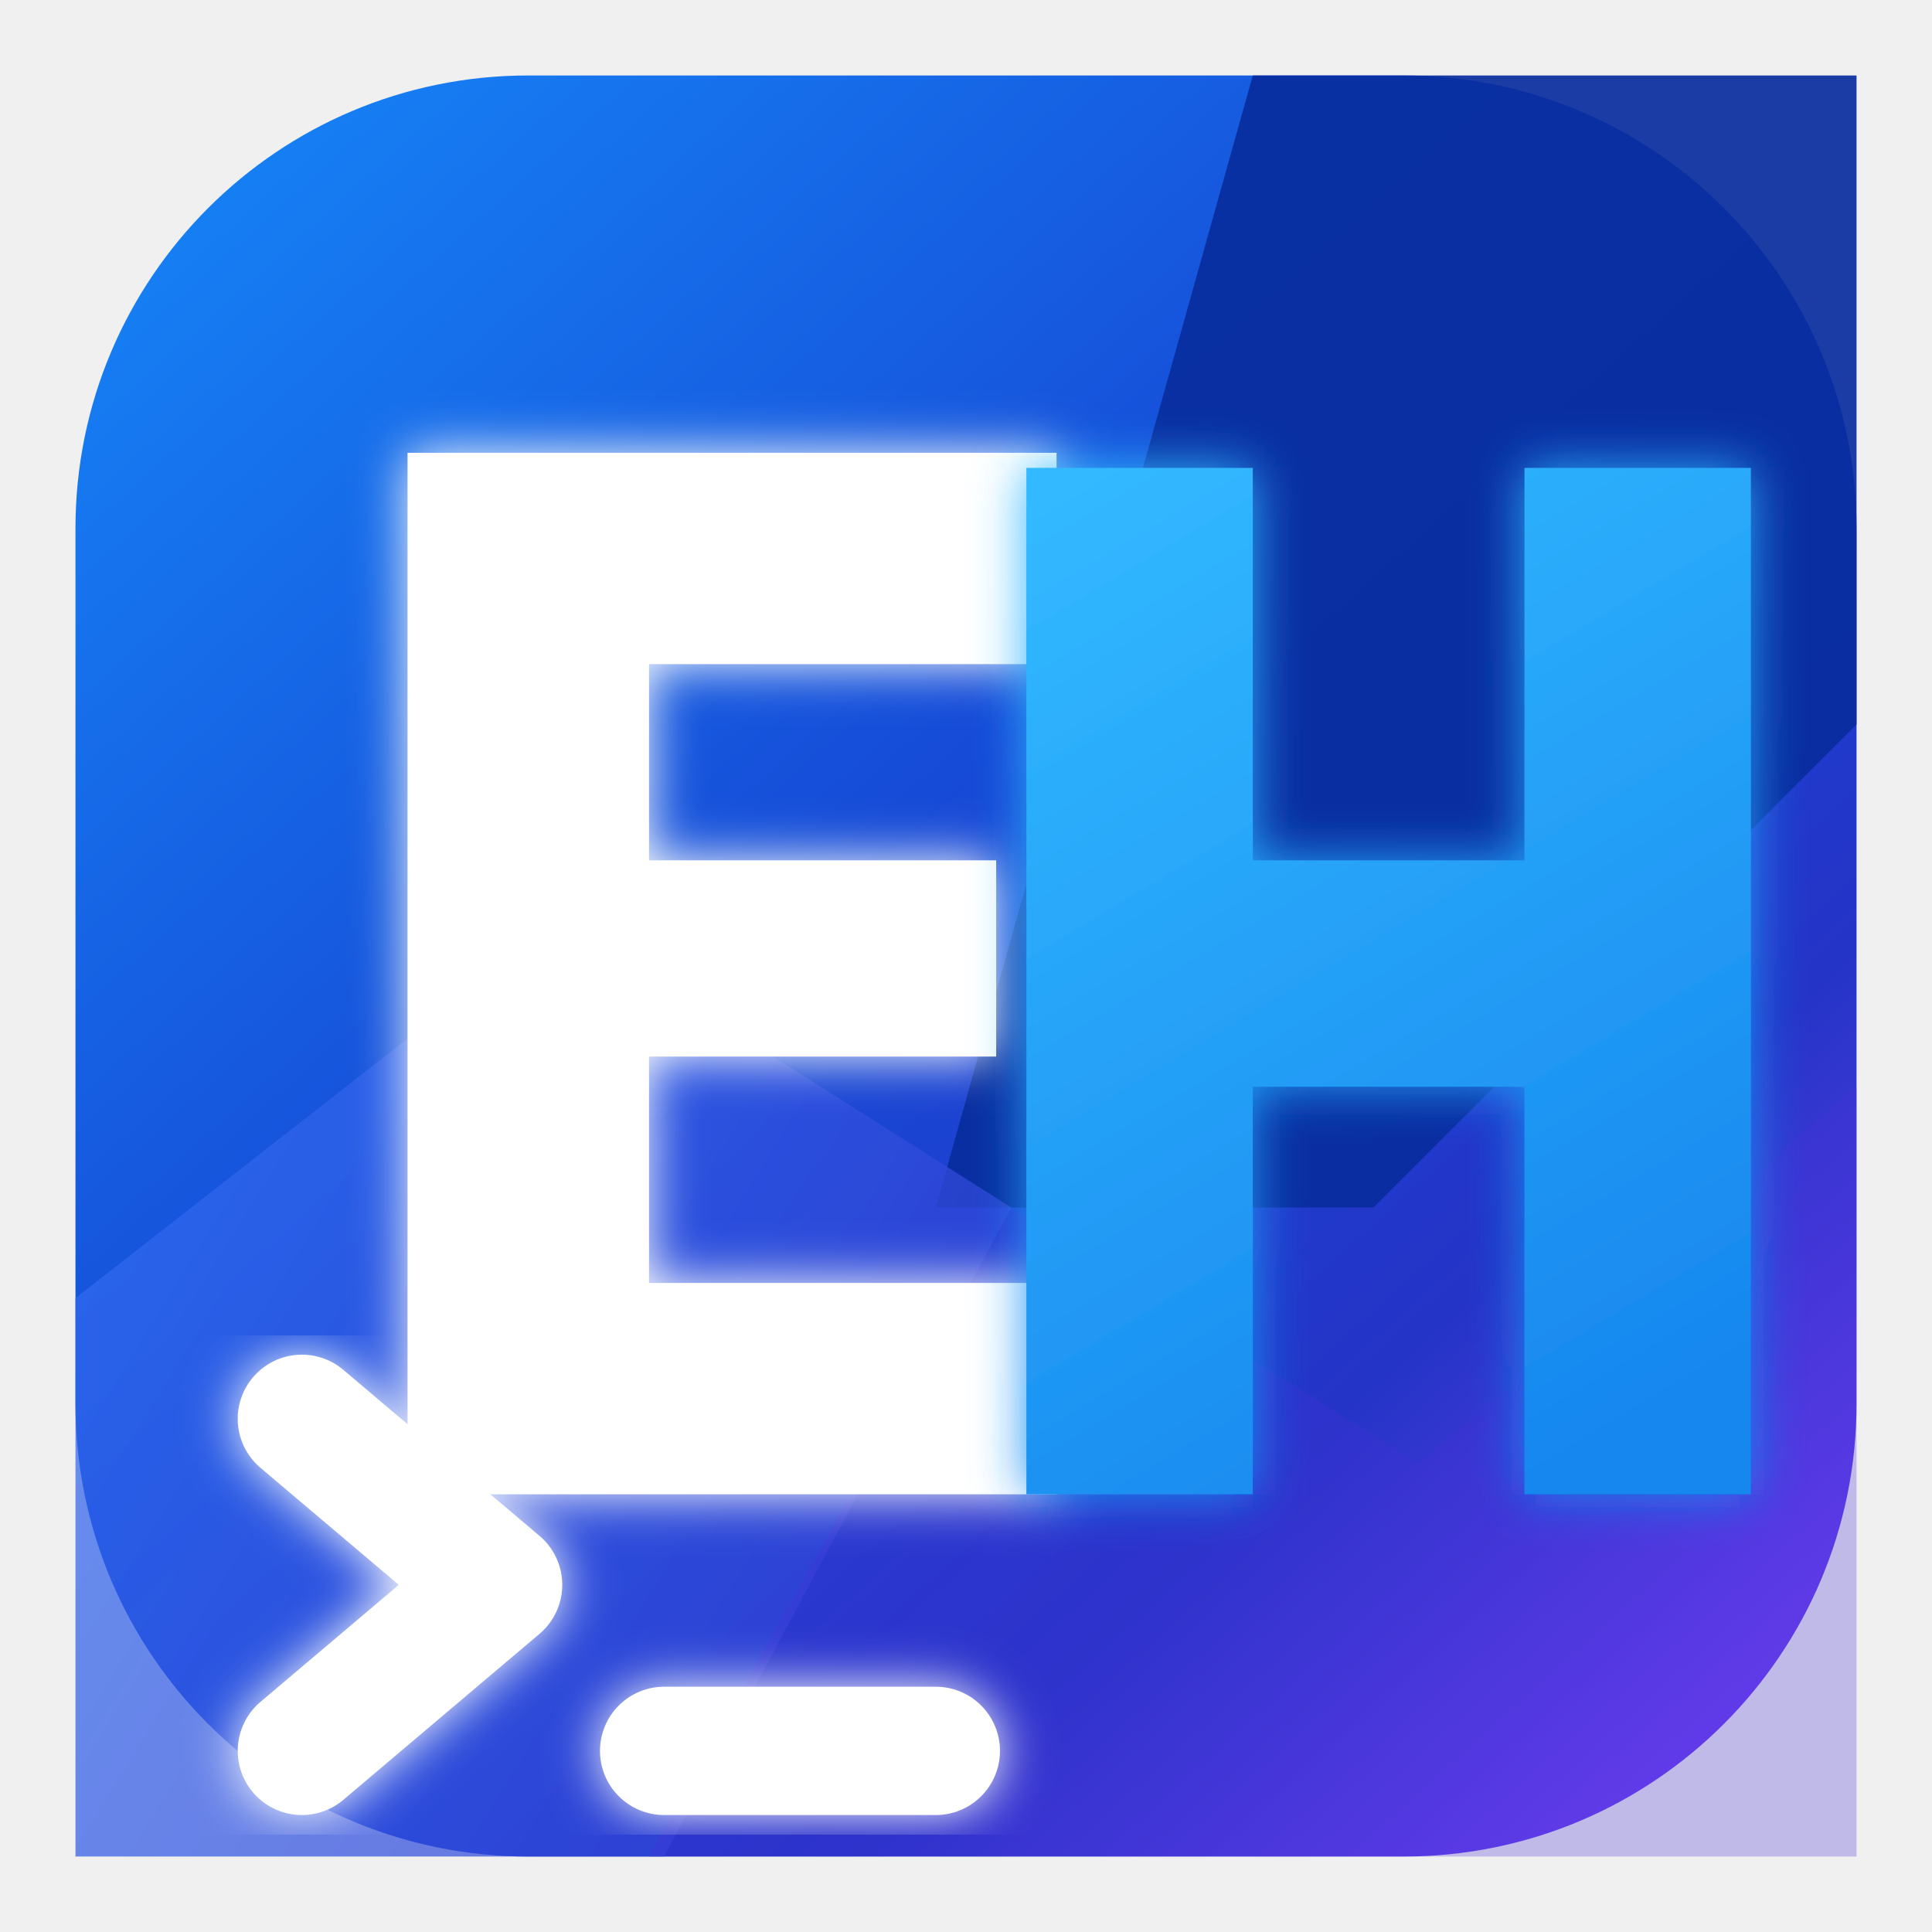
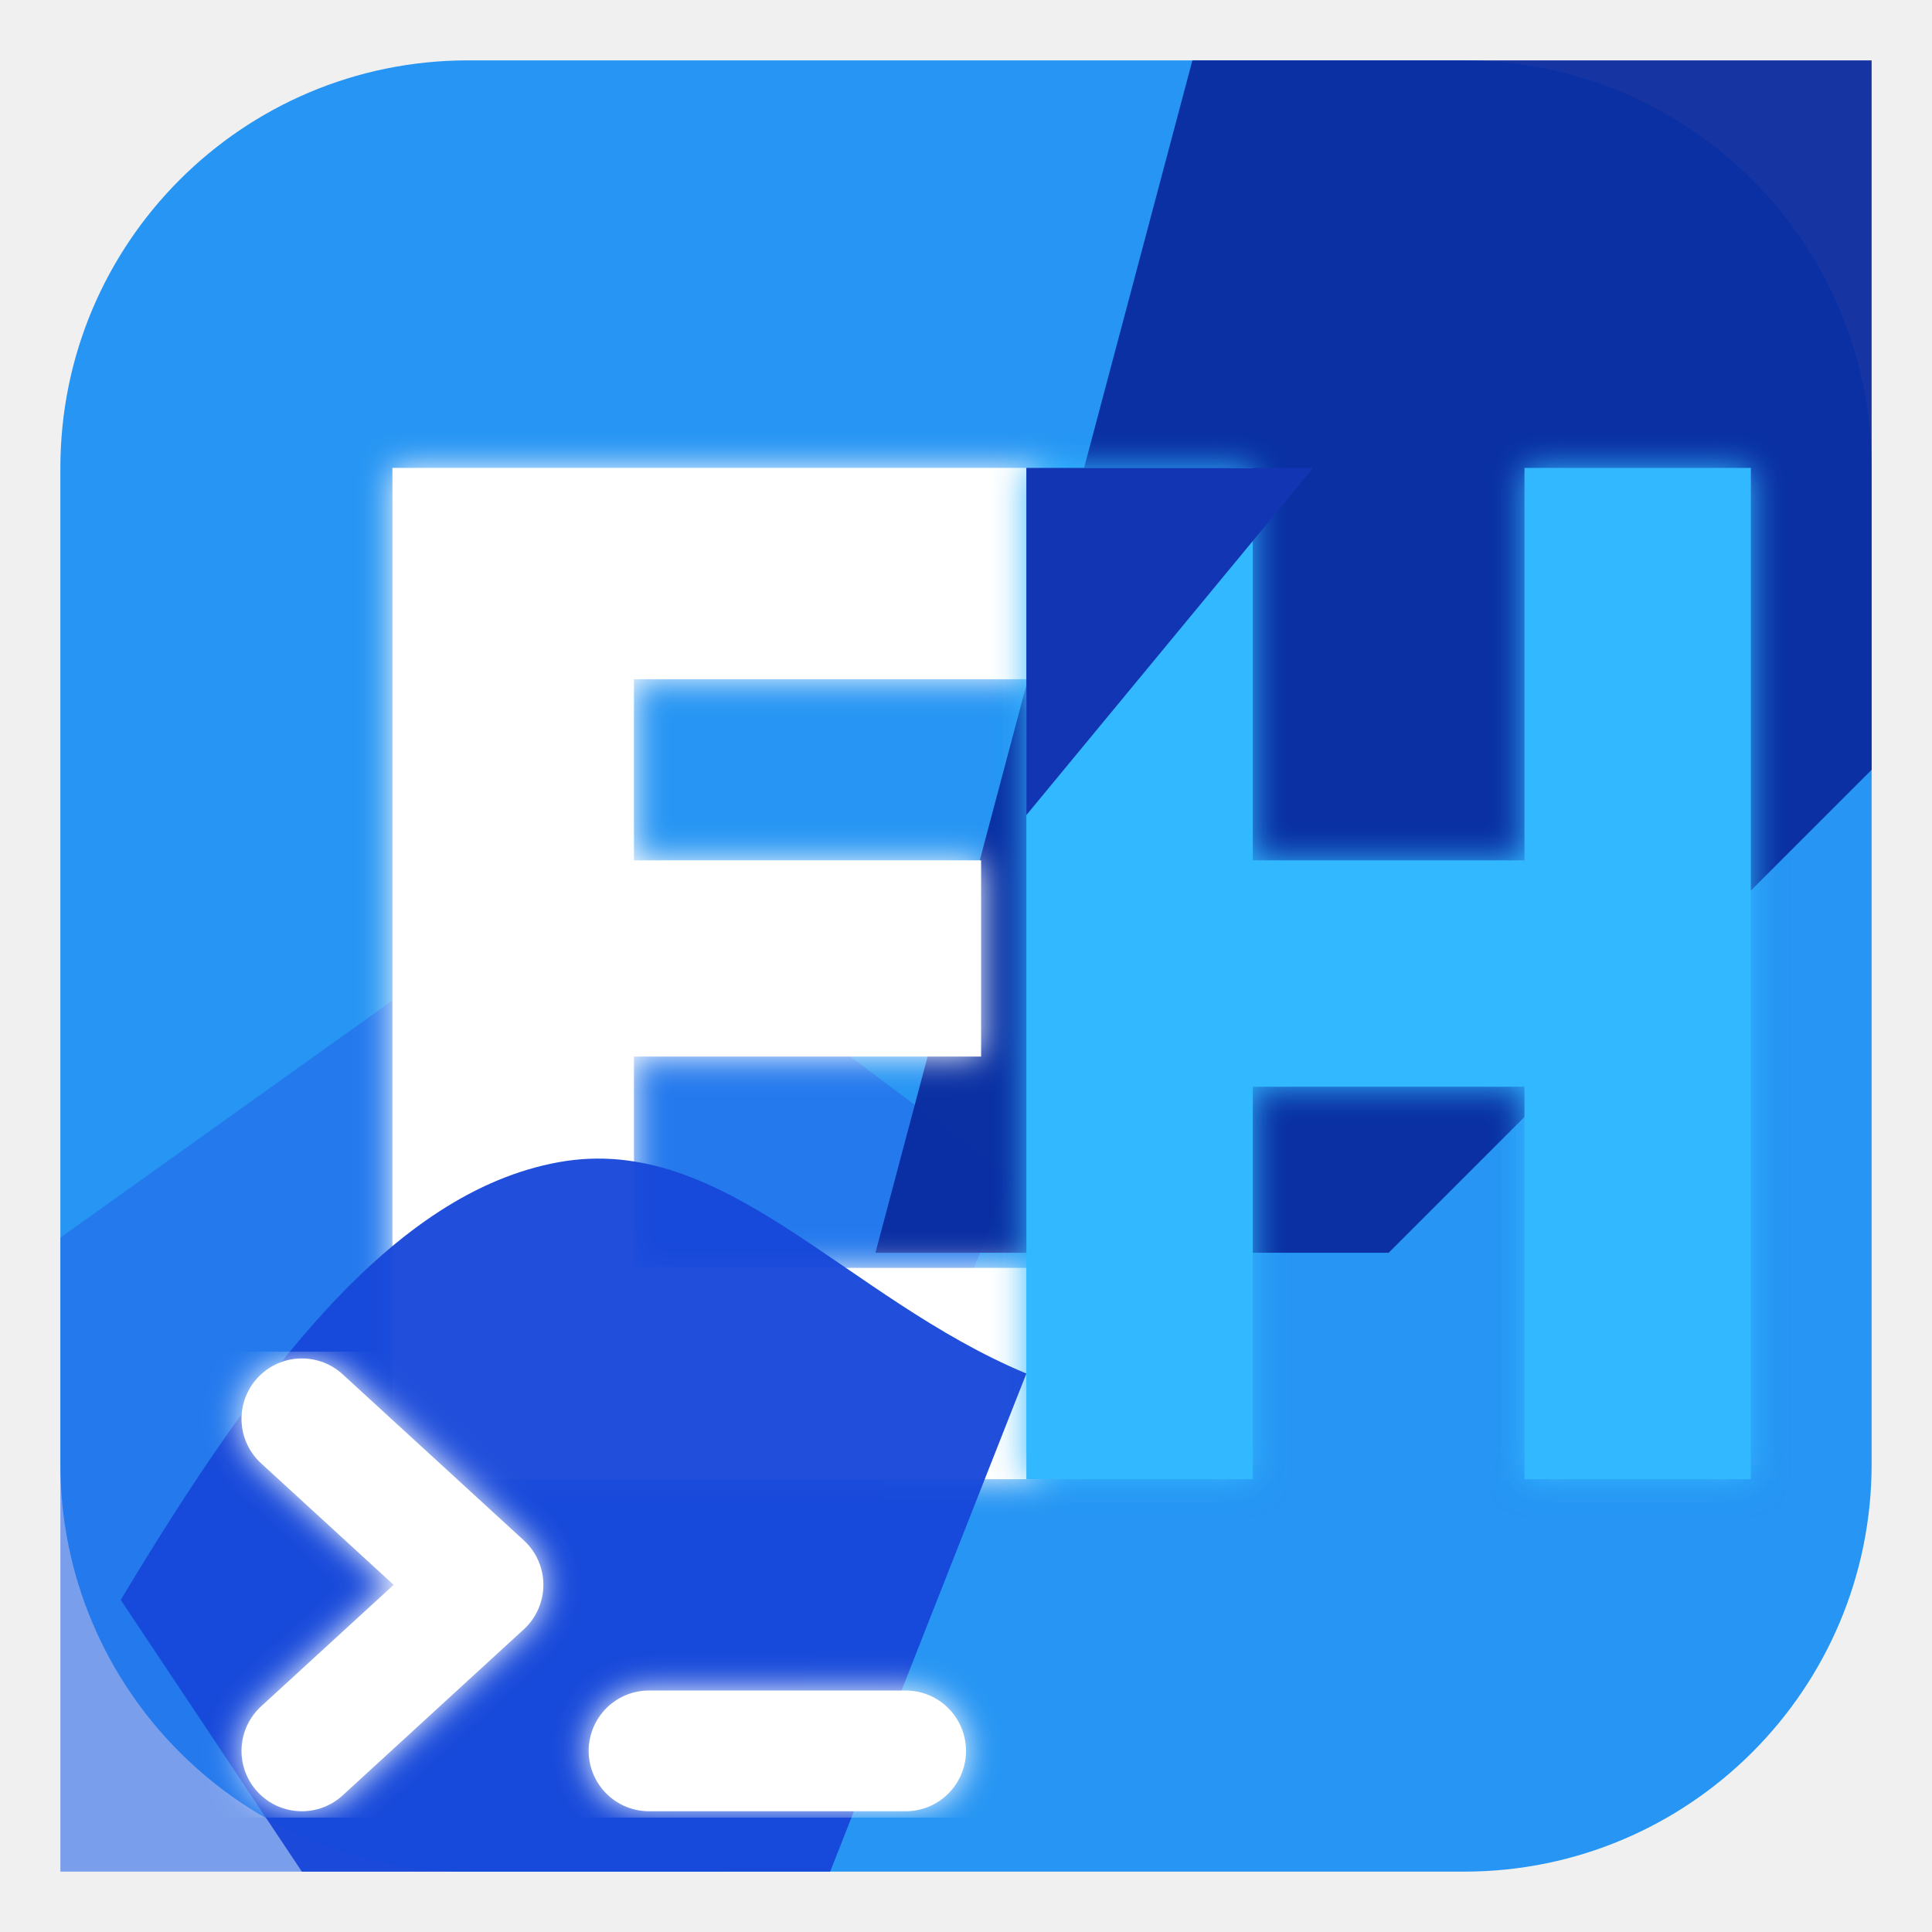
- <svg xmlns="http://www.w3.org/2000/svg" viewBox="0 0 128 128" role="img" aria-label="ErrorHarbor EH terminal monogram">
+ <svg xmlns="http://www.w3.org/2000/svg" viewBox="0 0 128 128">
  <defs>
-     <linearGradient id="bg" x1="13" y1="10" x2="112" y2="120" gradientUnits="userSpaceOnUse">
-       <stop stop-color="#1681f5" />
-       <stop offset=".43" stop-color="#164bd7" />
-       <stop offset=".76" stop-color="#2434c7" />
-       <stop offset="1" stop-color="#7240f2" />
+     <linearGradient id="b" x1="8" y1="6" x2="119" y2="124">
+       <stop stop-color="#2695f3" />
+       <stop offset=".4" stop-color="#1251da" />
+       <stop offset=".72" stop-color="#1735c5" />
+       <stop offset="1" stop-color="#7040f2" />
    </linearGradient>
-     <linearGradient id="h" x1="68" y1="34" x2="105" y2="96" gradientUnits="userSpaceOnUse">
-       <stop stop-color="#32b9ff" />
-       <stop offset="1" stop-color="#1787ef" />
+     <linearGradient id="h" x1="70" y1="35" x2="105" y2="96">
+       <stop stop-color="#31b8ff" />
+       <stop offset="1" stop-color="#1592ef" />
    </linearGradient>
-     <linearGradient id="lower" x1="12" y1="75" x2="94" y2="126" gradientUnits="userSpaceOnUse">
-       <stop stop-color="#3169ef" />
-       <stop offset="1" stop-color="#3426c4" />
-     </linearGradient>
-     <filter id="glow" x="-25%" y="-25%" width="150%" height="150%">
-       <feGaussianBlur stdDeviation="1.7" result="b" />
+     <filter id="g" x="-20%" y="-20%" width="140%" height="140%">
+       <feGaussianBlur stdDeviation="1.1" result="x" />
      <feMerge>
-         <feMergeNode in="b" />
+         <feMergeNode in="x" />
        <feMergeNode in="SourceGraphic" />
      </feMerge>
    </filter>
  </defs>
-   <rect x="5" y="5" width="118" height="118" rx="30" fill="url(#bg)" />
-   <path d="M83 5H123V48L91 80H62L83 5Z" fill="#082d9d" opacity=".92" />
-   <path d="M5 86L37 61L67 80L44 123H5Z" fill="url(#lower)" opacity=".72" />
-   <path d="M43 123L67 80L94 97L123 72V123Z" fill="#4630d8" opacity=".28" />
-   <path d="M27 30H70V44H43V57H66V70H43V85H70V99H27V30Z" fill="#fff" filter="url(#glow)" />
-   <path d="M68 31H83V57H101V31H116V99H101V72H83V99H68V31Z" fill="url(#h)" filter="url(#glow)" />
-   <g fill="none" stroke="#fff" stroke-width="8.5" stroke-linecap="round" stroke-linejoin="round" filter="url(#glow)">
-     <path d="M20 94L33 105L20 116" />
-     <path d="M44 116H62" />
+   <rect x="4" y="4" width="120" height="120" rx="27" fill="url(#b)" />
+   <path d="M4 82L39 57L67 78L48 124H4Z" fill="#2364e8" opacity=".58" />
+   <path d="M79 4H124V51L92 83H58L79 4Z" fill="#09299e" opacity=".94" />
+   <path d="M26 31H69V45H42V57H65V70H42V84H69V98H26Z" fill="#fff" filter="url(#g)" />
+   <path d="M68 31H83V57H101V31H116V98H101V72H83V98H68Z" fill="url(#h)" filter="url(#g)" />
+   <path d="M68 31H87L68 54Z" fill="#1235b4" />
+   <path d="M8 106C17 91 26 79 37 77C48 75 56 86 68 91L55 124H20Z" fill="#1646d9" opacity=".95" />
+   <g fill="none" stroke="#fff" stroke-width="8" stroke-linecap="round" stroke-linejoin="round" filter="url(#g)">
+     <path d="M20 94L32 105L20 116" />
+     <path d="M43 116H60" />
  </g>
</svg>
